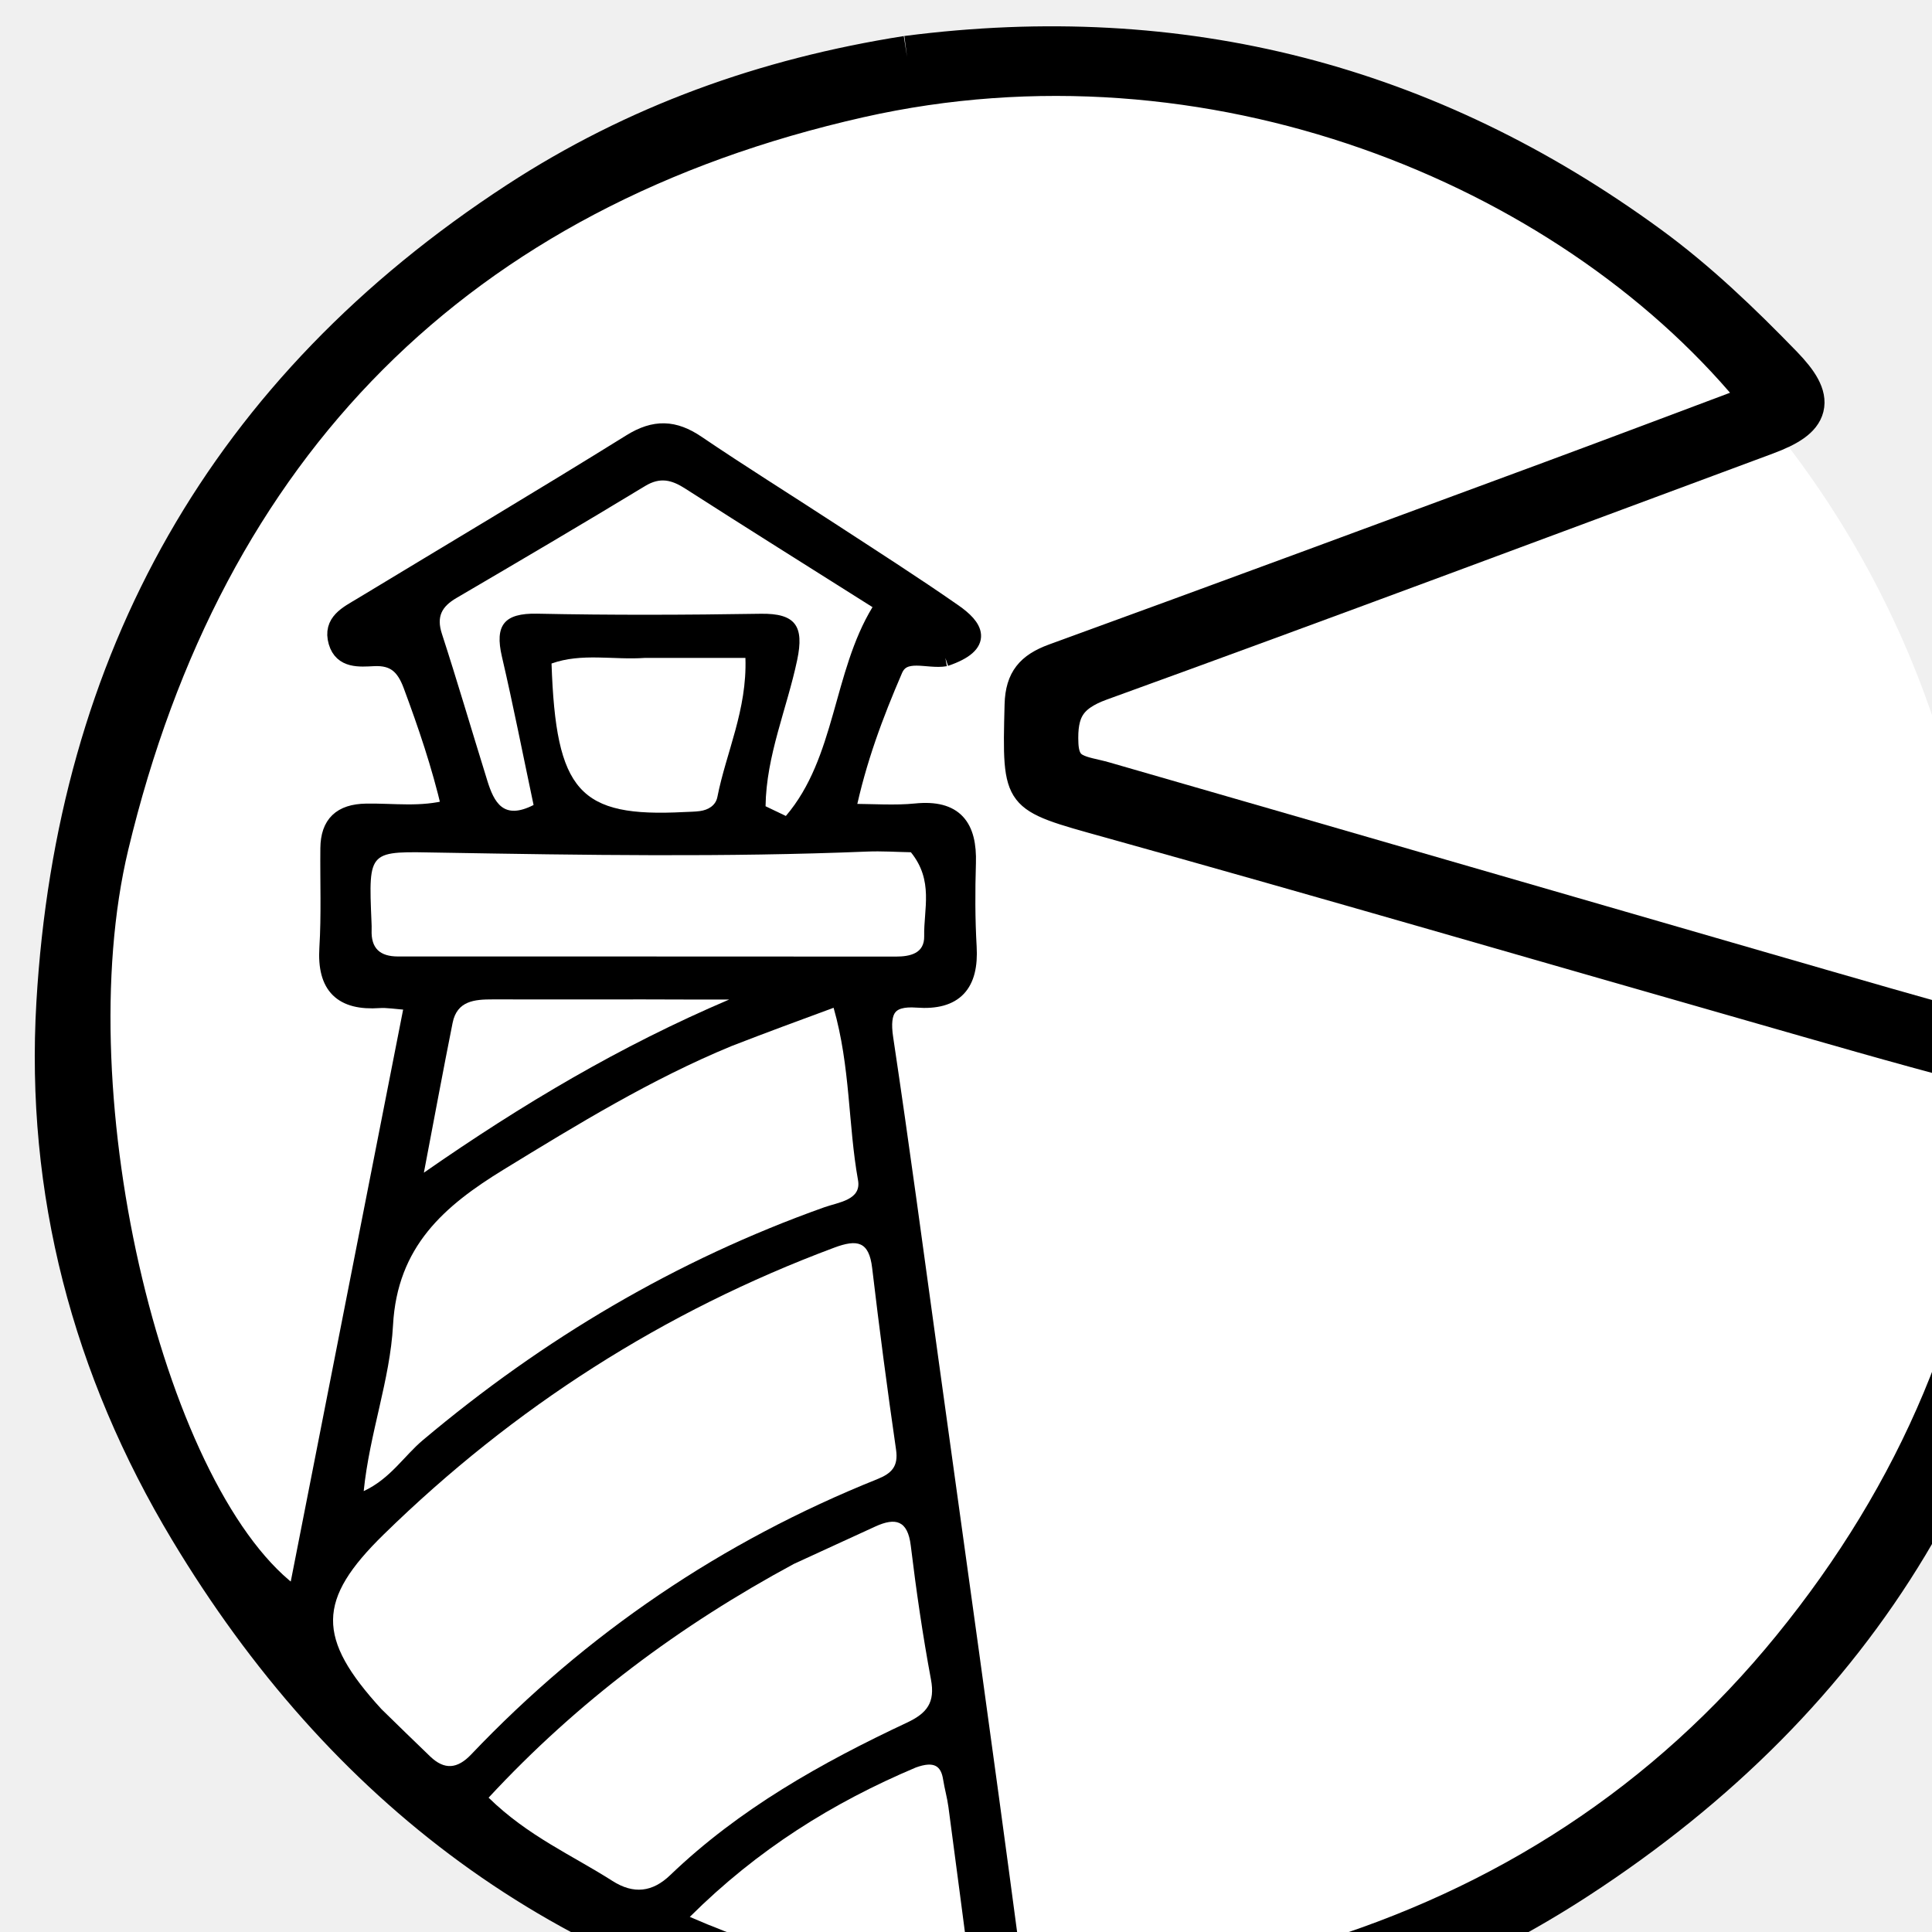
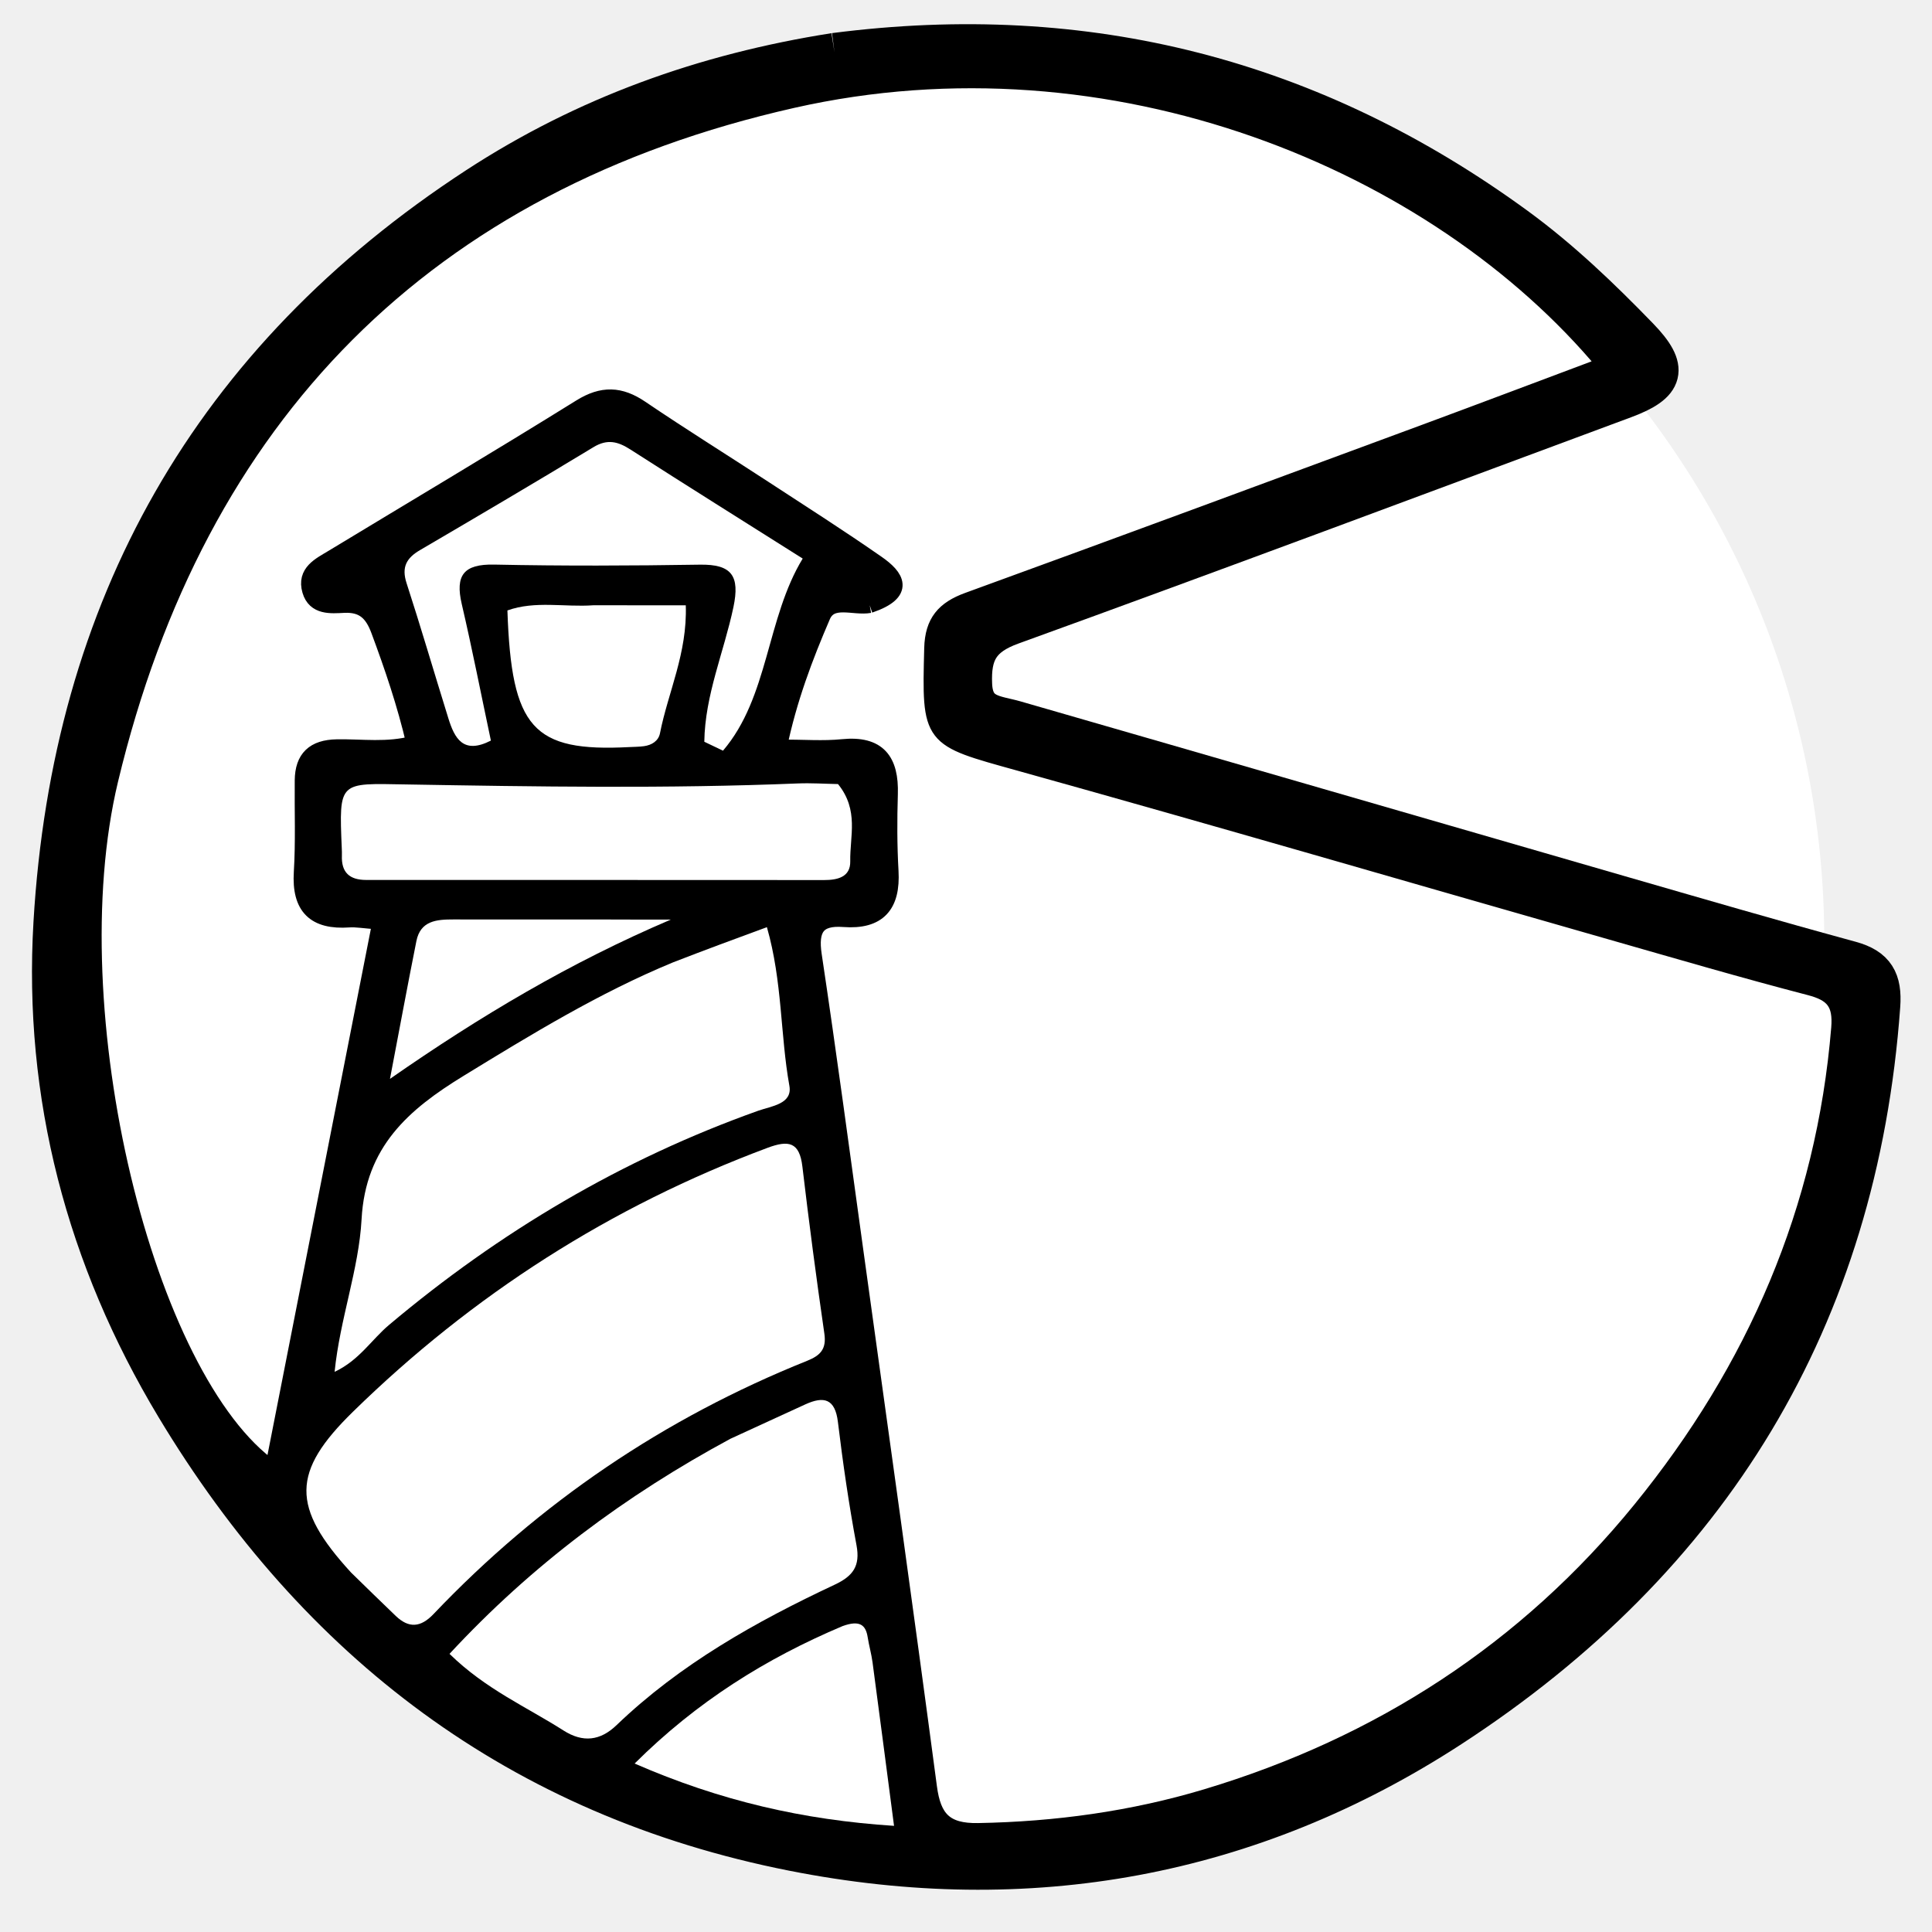
- <svg xmlns="http://www.w3.org/2000/svg" viewBox="210 330 230 230">
+ <svg xmlns="http://www.w3.org/2000/svg" viewBox="210 330 250 250">
  <path id="layer-of-light" cx="350" cy="475" r="119" fill="white" opacity="1" stroke="none" d="M446.06 451.766A113.179 113.179 0 0 1 332.88 564.946A113.179 113.179 0 0 1 219.701 451.766A113.179 113.179 0 0 1 446.06 451.766z" stroke-width="0.951" />
  <path id="section-1" fill="black" opacity="1" stroke="black" d="M317.981 336.765c32.701 -4.225 61.98 3.374 88.249 22.556 5.767 4.213 10.921 9.161 15.882 14.277 3.971 4.096 3.421 6.071 -1.915 8.05 -26.412 9.799 -52.792 19.686 -79.278 29.281 -4.085 1.48 -5.222 3.625 -5.034 7.675 0.184 3.942 2.935 3.824 5.477 4.557 25.999 7.492 51.981 15.042 77.974 22.553 10.032 2.899 20.061 5.818 30.136 8.564 3.232 0.881 4.159 2.594 3.922 5.866 -2.924 40.482 -22.045 71.588 -55.653 93.454 -25.903 16.852 -54.687 22.037 -85.127 16.018 -35.345 -6.989 -61.573 -26.949 -79.971 -57.55 -11.572 -19.247 -17.126 -40.306 -15.815 -62.634 2.391 -40.722 20.408 -72.857 54.866 -95.32 14.016 -9.137 29.388 -14.69 46.287 -17.348" stroke-width="5" />
  <path id="section-2" fill="white" opacity="1" stroke="black" d="M322.541 408.323c-2.078 0.38 -5.012 -1.066 -6.081 1.417 -2.276 5.286 -4.339 10.713 -5.637 16.953 3.179 0 5.709 0.206 8.193 -0.045 4.67 -0.471 6.299 1.766 6.166 6.1 -0.102 3.324 -0.103 6.662 0.087 9.98 0.254 4.427 -1.573 6.568 -6.098 6.229 -3.429 -0.258 -4.335 1.3 -3.834 4.638 1.926 12.833 3.643 25.697 5.421 38.552 3.188 23.033 6.427 46.06 9.485 69.111 0.535 4.031 2.039 5.723 6.338 5.646 10.06 -0.179 19.961 -1.541 29.515 -4.41 22.403 -6.726 41.368 -18.984 56.185 -37.198 14.759 -18.143 23.743 -38.747 25.676 -62.262 0.266 -3.246 -0.799 -4.461 -3.789 -5.239 -8.572 -2.229 -17.076 -4.722 -25.594 -7.156 -25.569 -7.306 -51.097 -14.761 -76.715 -21.897 -11.587 -3.228 -11.571 -2.946 -11.266 -14.87 0.087 -3.414 1.563 -5.09 4.646 -6.212 19.64 -7.145 39.237 -14.402 58.84 -21.648 7.808 -2.887 15.595 -5.836 23.558 -8.819 -21.876 -26.256 -63.688 -43.553 -105.067 -34.212 -47.431 10.707 -76.976 40.778 -88.276 87.96 -7.152 29.867 4.572 77.631 20.989 89.111l13.905 -70.764c-2.144 -0.159 -3.091 -0.343 -4.022 -0.278 -4.444 0.314 -6.426 -1.593 -6.147 -6.146 0.243 -3.947 0.078 -7.92 0.119 -11.88 0.03 -2.91 1.474 -4.262 4.439 -4.316 3.253 -0.059 6.565 0.465 10 -0.48 -1.208 -5.16 -2.827 -9.901 -4.58 -14.618 -0.835 -2.246 -2.02 -3.387 -4.499 -3.265 -1.69 0.084 -3.761 0.297 -4.395 -1.877 -0.701 -2.4 1.293 -3.306 2.913 -4.287 10.702 -6.481 21.46 -12.87 32.085 -19.474 2.849 -1.769 5.156 -1.673 7.845 0.149 5.242 3.552 10.623 6.902 15.927 10.365 4.908 3.203 9.851 6.357 14.658 9.706 2.453 1.708 3.906 3.763 -0.989 5.436" stroke-width="2" />
  <path id="section-3" fill="white" opacity="1" stroke="none" d="M255.43 533.487c1.928 1.875 3.842 3.764 5.788 5.621 1.694 1.616 3.224 1.49 4.877 -0.247 13.73 -14.43 29.857 -25.356 48.343 -32.771 1.707 -0.685 2.525 -1.507 2.235 -3.509a819.837 819.837 0 0 1 -2.844 -21.626c-0.375 -3.192 -1.782 -3.445 -4.511 -2.427 -20.315 7.582 -38.17 19.017 -53.646 34.152 -7.956 7.78 -8.021 12.32 -0.243 20.807" stroke-width="0.951" />
  <path id="section-4" fill="white" opacity="1" stroke="none" d="M297.067 454.539c-9.547 3.944 -18.312 9.308 -27.092 14.684 -7.095 4.345 -12.678 9.159 -13.187 18.546 -0.352 6.491 -2.793 12.853 -3.49 19.745 3.181 -1.486 4.78 -4.166 7.046 -6.072 14.304 -12.04 30.125 -21.43 47.764 -27.711 1.717 -0.612 4.463 -0.865 4.037 -3.234 -1.187 -6.608 -0.889 -13.467 -2.907 -20.524 -4.2 1.546 -7.862 2.895 -12.172 4.566" stroke-width="0.951" />
  <path id="section-5" fill="white" opacity="1" stroke="none" d="M304.519 516.174c-13.538 7.302 -25.703 16.338 -36.352 27.835 4.683 4.582 9.969 6.863 14.74 9.91 2.532 1.617 4.772 1.332 6.87 -0.681 8.223 -7.893 18.007 -13.382 28.214 -18.173 2.378 -1.117 3.348 -2.395 2.84 -5.115 -0.986 -5.283 -1.76 -10.613 -2.406 -15.95 -0.366 -3.028 -1.826 -3.363 -4.211 -2.277 -3.022 1.375 -6.031 2.777 -9.693 4.451" stroke-width="0.951" />
  <path id="section-6" fill="white" opacity="1" stroke="none" d="M318.438 431.458c-1.733 -0.031 -3.469 -0.152 -5.197 -0.081 -16.903 0.689 -33.811 0.418 -50.712 0.129 -8.676 -0.149 -8.67 -0.49 -8.304 8.253 0.013 0.316 0.029 0.632 0.016 0.947 -0.083 2.183 0.978 3.16 3.145 3.16 19.754 -0.008 39.508 0.01 59.262 0.013 1.708 0 3.415 -0.373 3.374 -2.434 -0.064 -3.227 1.156 -6.607 -1.585 -9.988" stroke-width="0.951" />
  <path id="section-7" fill="white" opacity="1" stroke="none" d="M268.003 422.905c0.818 2.646 1.93 4.755 5.518 2.928 -1.262 -5.963 -2.413 -11.838 -3.77 -17.665 -0.867 -3.723 0.244 -5.193 4.198 -5.111 8.865 0.185 17.739 0.152 26.606 0.01 4.149 -0.068 5.202 1.455 4.349 5.501 -1.224 5.806 -3.687 11.378 -3.766 17.414l2.416 1.157c5.94 -6.951 5.599 -17.11 10.315 -24.861 -7.604 -4.803 -14.975 -9.416 -22.293 -14.111 -1.614 -1.036 -2.981 -1.398 -4.78 -0.306 -7.442 4.513 -14.945 8.927 -22.455 13.327 -1.744 1.022 -2.406 2.197 -1.732 4.268 1.807 5.557 3.445 11.17 5.395 17.449" stroke-width="0.951" />
  <path id="section-8" fill="white" opacity="1" stroke="none" d="M319.021 540.419c-9.889 4.181 -18.829 9.747 -26.902 17.782 11.077 4.832 21.808 7.299 33.569 8.063 -0.978 -7.46 -1.864 -14.304 -2.78 -21.146 -0.146 -1.095 -0.458 -2.168 -0.63 -3.26 -0.247 -1.583 -1.015 -2.254 -3.257 -1.439" stroke-width="0.951" />
  <path id="section-9" fill="white" opacity="1" stroke="none" d="M286.758 408.323c-3.7 0.266 -7.495 -0.623 -11.099 0.668 0.519 15.26 3.294 18.328 15.779 17.681 0.63 -0.032 1.265 -0.031 1.887 -0.116 1.014 -0.139 1.881 -0.677 2.077 -1.674 1.045 -5.319 3.551 -10.362 3.338 -16.558z" stroke-width="0.951" />
  <path id="section-10" fill="white" opacity="1" stroke="none" d="M286.662 448.977c-5.999 0.001 -11.999 0.011 -17.999 -0.001 -2.157 -0.005 -4.253 0.159 -4.781 2.793 -1.137 5.687 -2.189 11.39 -3.42 17.836 11.713 -8.151 23.325 -15.06 36.344 -20.612 -3.588 0 -6.41 0 -10.143 -0.016" stroke-width="0.951" />
</svg>
